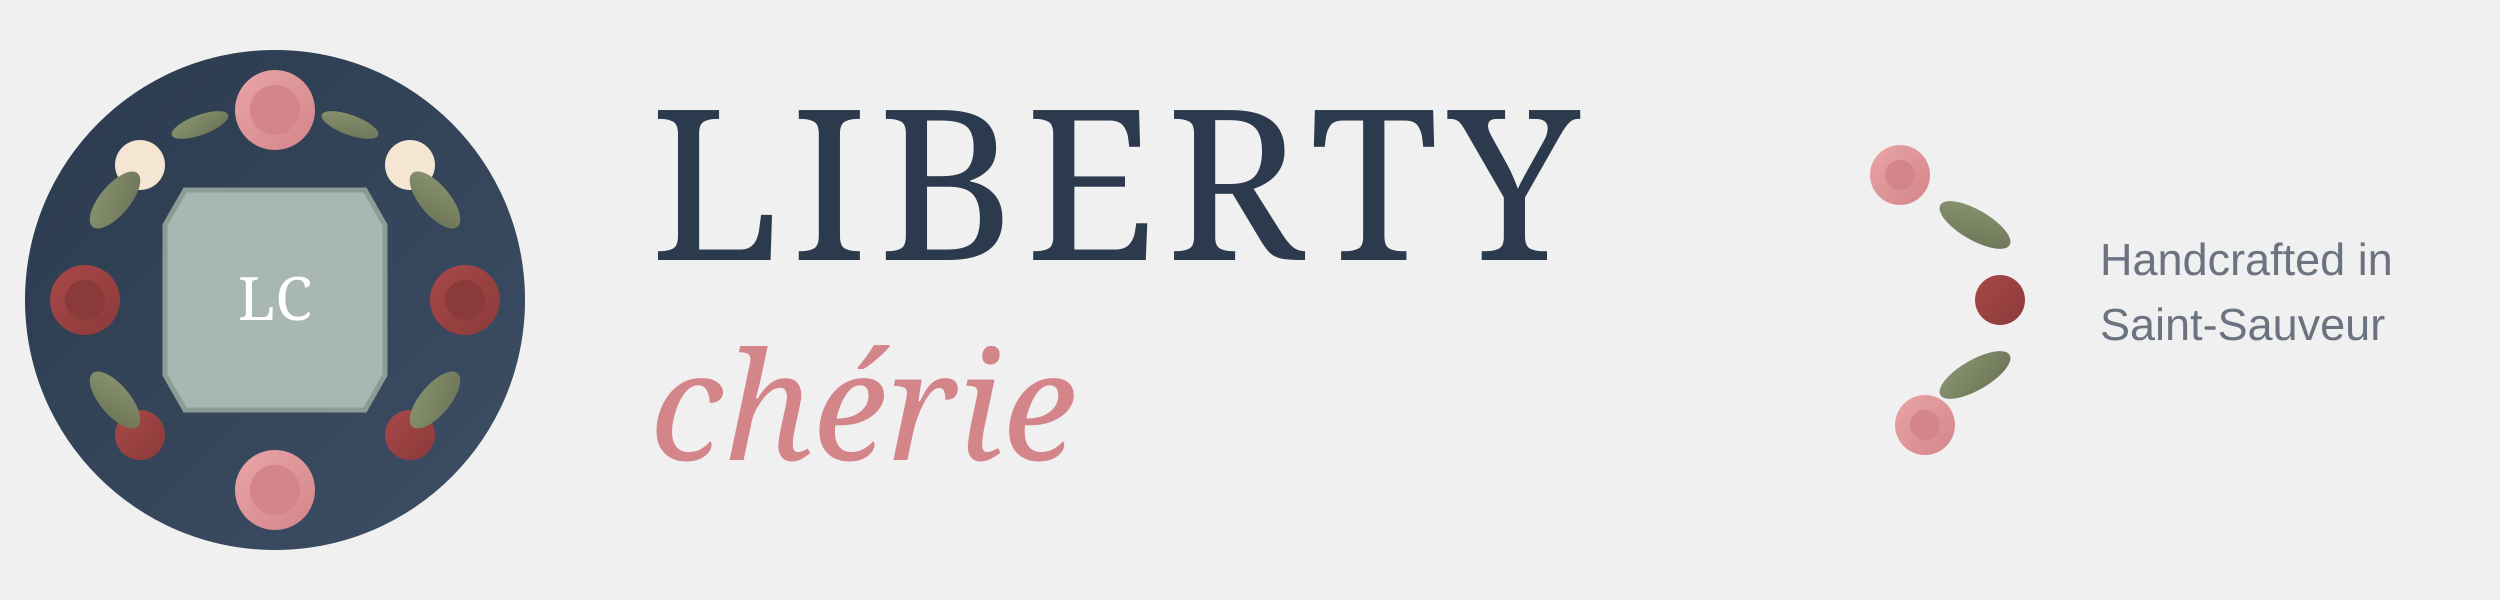
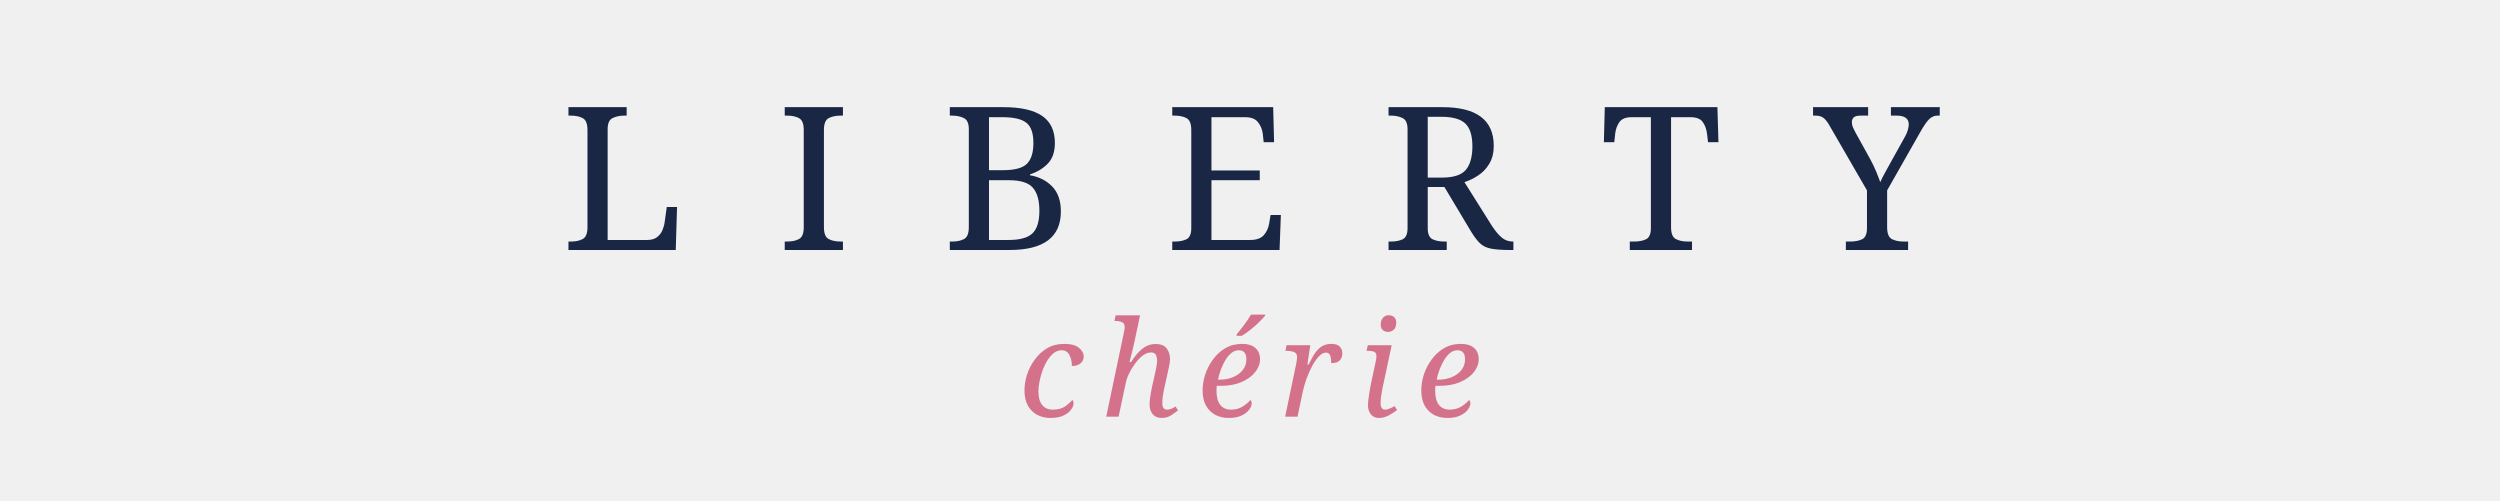
- <svg xmlns="http://www.w3.org/2000/svg" viewBox="0 0 500 120">
-   <defs>
-     <linearGradient id="navyGradH" x1="0%" y1="0%" x2="100%" y2="100%">
-       <stop offset="0%" style="stop-color:#2B3A4D" />
-       <stop offset="100%" style="stop-color:#3D4F66" />
-     </linearGradient>
-     <linearGradient id="roseGradH" x1="0%" y1="0%" x2="100%" y2="100%">
-       <stop offset="0%" style="stop-color:#E8A5A5" />
-       <stop offset="100%" style="stop-color:#D4858A" />
-     </linearGradient>
-     <linearGradient id="redGradH" x1="0%" y1="0%" x2="100%" y2="100%">
-       <stop offset="0%" style="stop-color:#A84848" />
-       <stop offset="100%" style="stop-color:#8B3A3A" />
-     </linearGradient>
-     <linearGradient id="leafGradH" x1="0%" y1="0%" x2="100%" y2="100%">
-       <stop offset="0%" style="stop-color:#8A9470" />
-       <stop offset="100%" style="stop-color:#6B7355" />
-     </linearGradient>
-   </defs>
-   <g transform="translate(55, 60)">
-     <circle r="50" fill="url(#navyGradH)" />
-     <g transform="translate(0, -38)">
-       <circle r="8" fill="url(#roseGradH)" />
-       <circle r="5" fill="#D4858A" />
-     </g>
-     <g transform="translate(0, 38)">
-       <circle r="8" fill="url(#roseGradH)" />
-       <circle r="5" fill="#D4858A" />
-     </g>
-     <g transform="translate(-38, 0)">
-       <circle r="7" fill="url(#redGradH)" />
-       <circle r="4" fill="#8B3A3A" />
-     </g>
-     <g transform="translate(38, 0)">
-       <circle r="7" fill="url(#redGradH)" />
-       <circle r="4" fill="#8B3A3A" />
-     </g>
-     <g transform="translate(-27, -27)">
-       <circle r="5" fill="#F5E6D3" />
-     </g>
-     <g transform="translate(27, -27)">
-       <circle r="5" fill="#F5E6D3" />
-     </g>
-     <g transform="translate(-27, 27)">
-       <circle r="5" fill="url(#redGradH)" />
-     </g>
-     <g transform="translate(27, 27)">
-       <circle r="5" fill="url(#redGradH)" />
-     </g>
-     <g fill="url(#leafGradH)">
-       <ellipse cx="-32" cy="-20" rx="7" ry="3" transform="rotate(-50, -32, -20)" />
-       <ellipse cx="32" cy="-20" rx="7" ry="3" transform="rotate(50, 32, -20)" />
-       <ellipse cx="-32" cy="20" rx="7" ry="3" transform="rotate(50, -32, 20)" />
-       <ellipse cx="32" cy="20" rx="7" ry="3" transform="rotate(-50, 32, 20)" />
-       <ellipse cx="-15" cy="-35" rx="6" ry="2" transform="rotate(-20, -15, -35)" />
-       <ellipse cx="15" cy="-35" rx="6" ry="2" transform="rotate(20, 15, -35)" />
-     </g>
-     <polygon points="-18,22 -22,15 -22,-15 -18,-22 18,-22 22,-15 22,15 18,22" fill="#A8B8B0" stroke="#8A9C94" stroke-width="1" />
-     <text y="4" font-family="Georgia, serif" font-size="12" font-weight="500" fill="#FFFFFF" text-anchor="middle">LC</text>
-   </g>
-   <text x="130" y="52" font-family="Georgia, 'Playfair Display', serif" font-size="42" font-weight="400" fill="#2B3A4D" letter-spacing="2">LIBERTY</text>
-   <text x="130" y="92" font-family="Georgia, 'Playfair Display', serif" font-size="30" font-style="italic" fill="#D4858A">chérie</text>
-   <g transform="translate(380, 35)">
-     <circle r="6" fill="url(#roseGradH)" />
-     <circle r="3" fill="#D4858A" />
-   </g>
-   <g transform="translate(400, 60)">
-     <circle r="5" fill="url(#redGradH)" />
-   </g>
-   <g transform="translate(385, 85)">
-     <circle r="6" fill="url(#roseGradH)" />
-     <circle r="3" fill="#D4858A" />
-   </g>
-   <g fill="url(#leafGradH)">
-     <ellipse cx="395" cy="45" rx="8" ry="3" transform="rotate(30, 395, 45)" />
-     <ellipse cx="395" cy="75" rx="8" ry="3" transform="rotate(-30, 395, 75)" />
-   </g>
-   <text x="420" y="55" font-family="Arial, sans-serif" font-size="9" fill="#6B7280">Handcrafted in</text>
-   <text x="420" y="68" font-family="Arial, sans-serif" font-size="9" fill="#6B7280">Saint-Sauveur</text>
+ <svg xmlns="http://www.w3.org/2000/svg" viewBox="0 0 300 60">
+   <text x="150" y="30" font-family="'Cormorant Garamond', Georgia, serif" font-size="24" font-weight="500" fill="#1A2744" text-anchor="middle" letter-spacing="11">LIBERTY</text>
+   <text x="150" y="50" font-family="'Cormorant Garamond', Georgia, serif" font-size="16" font-style="italic" fill="#D4728C" text-anchor="middle" letter-spacing="2">chérie</text>
</svg>
